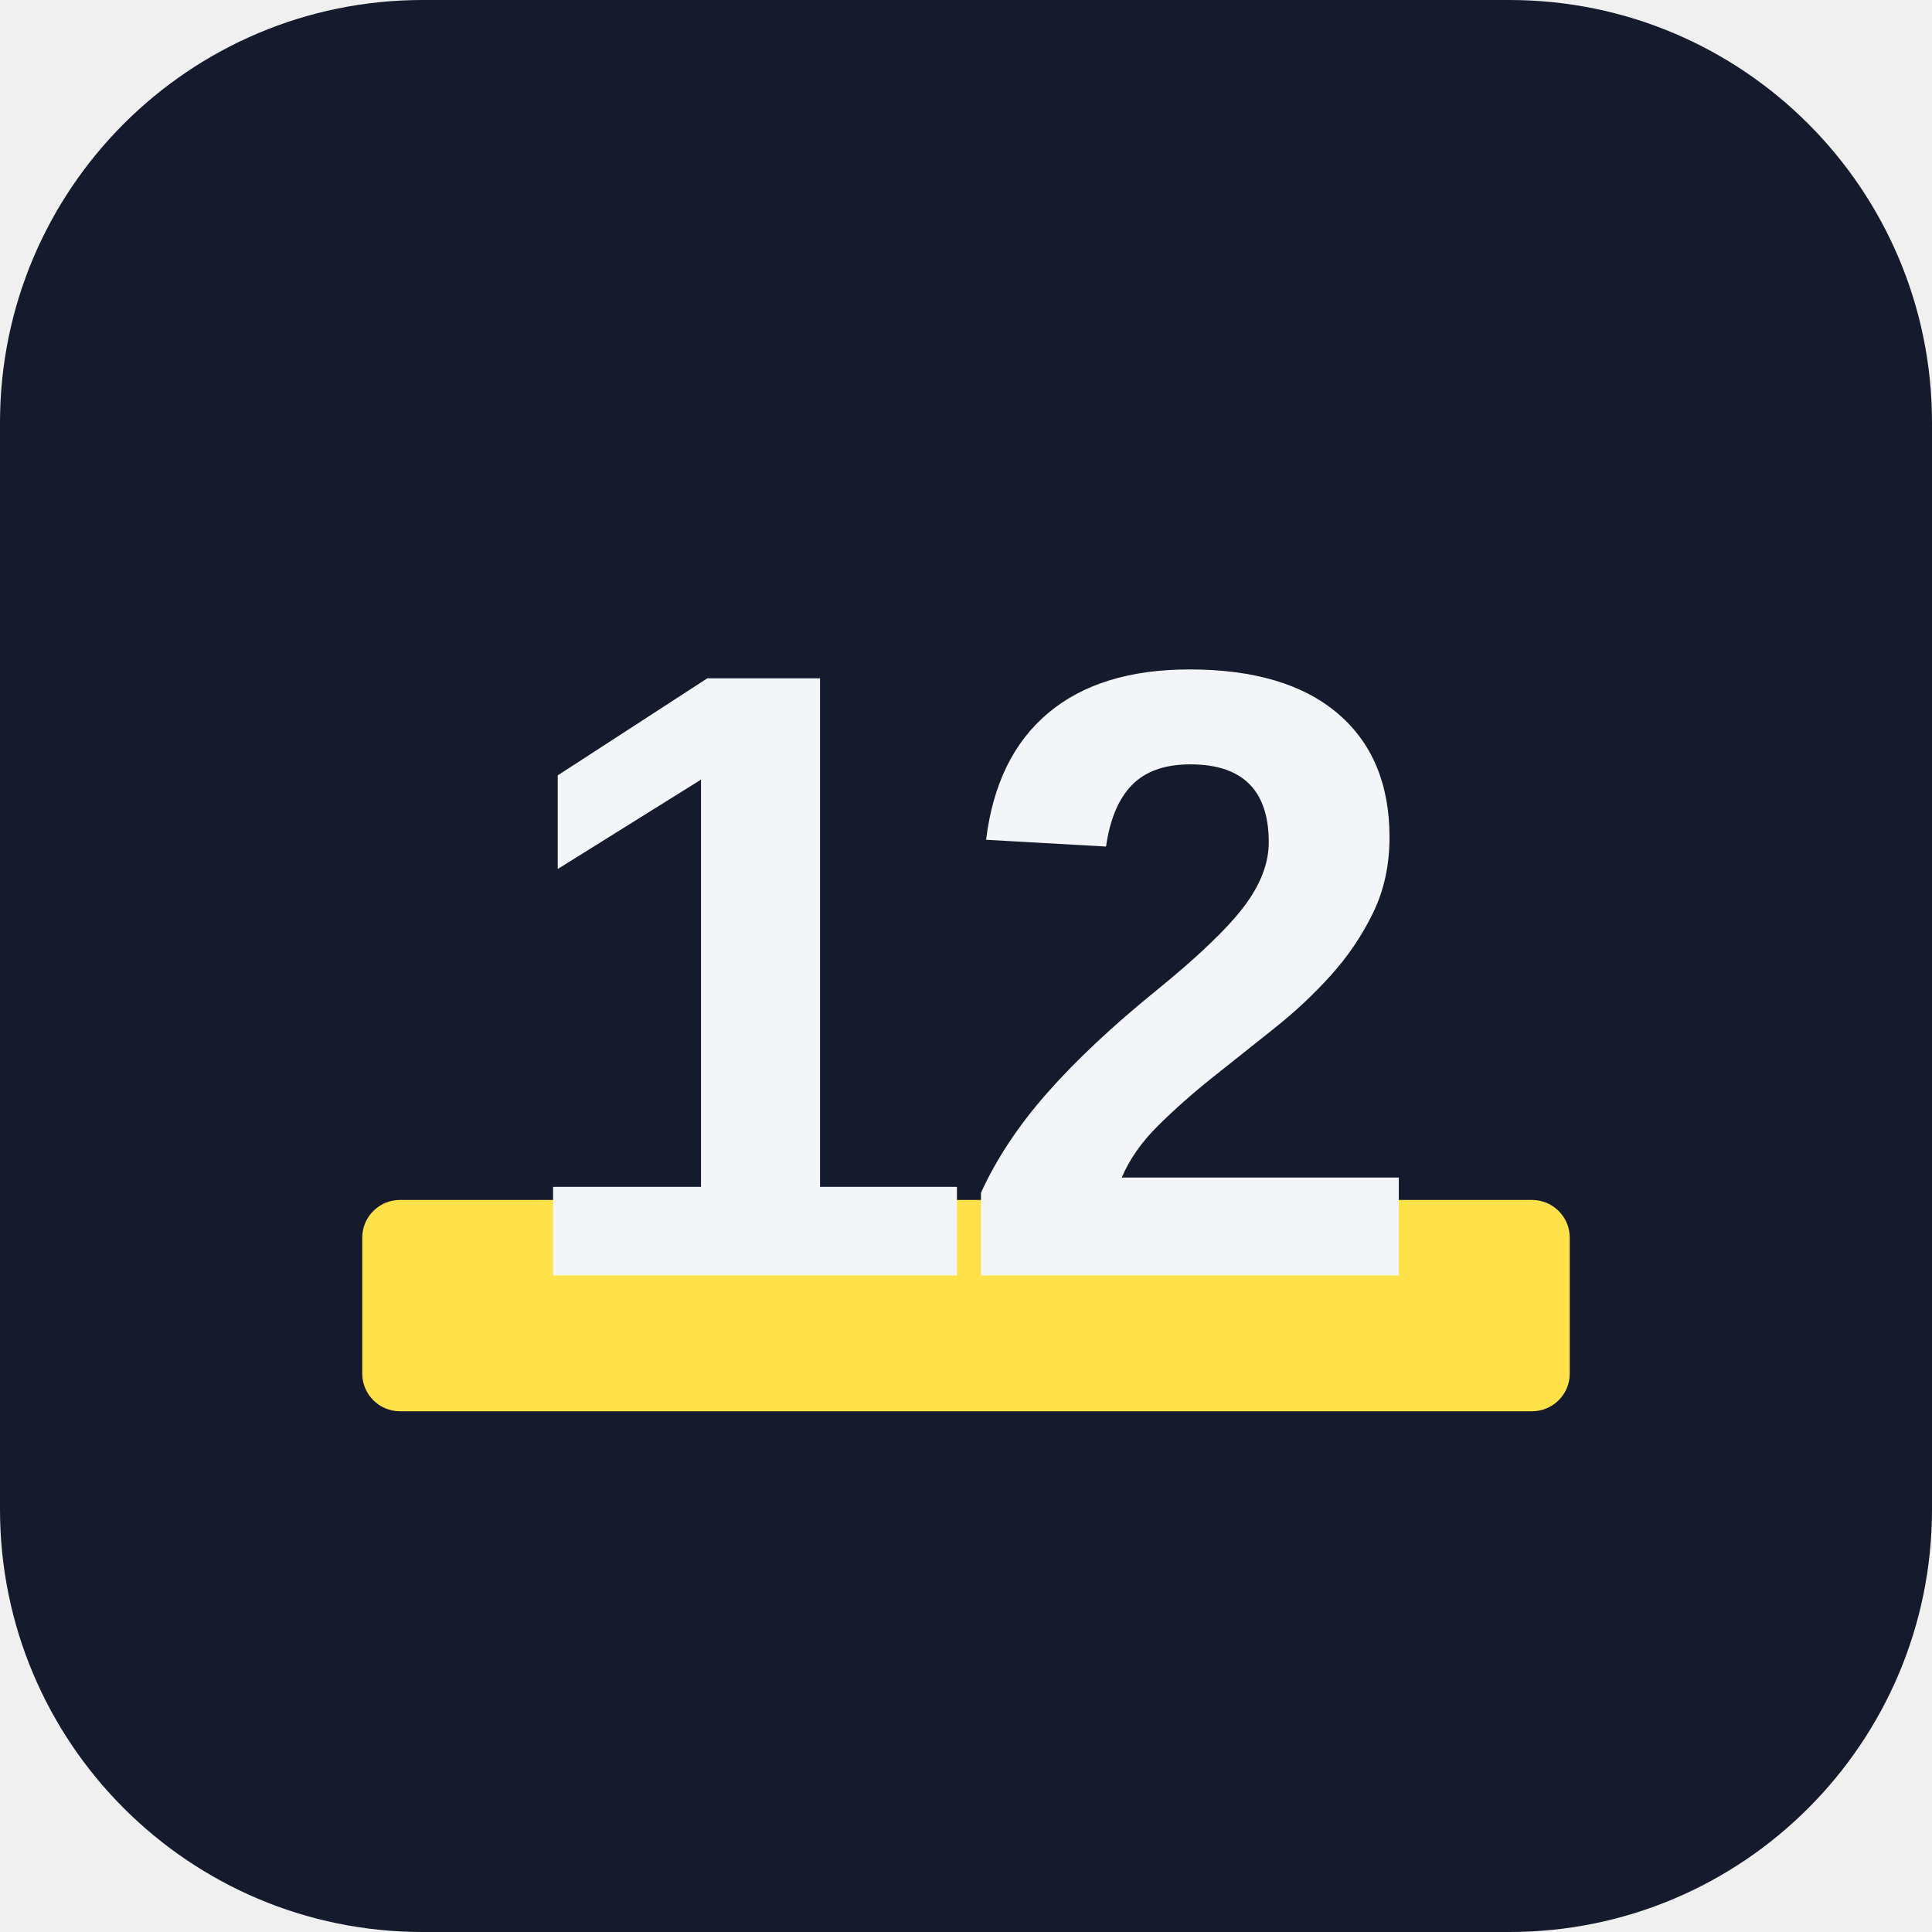
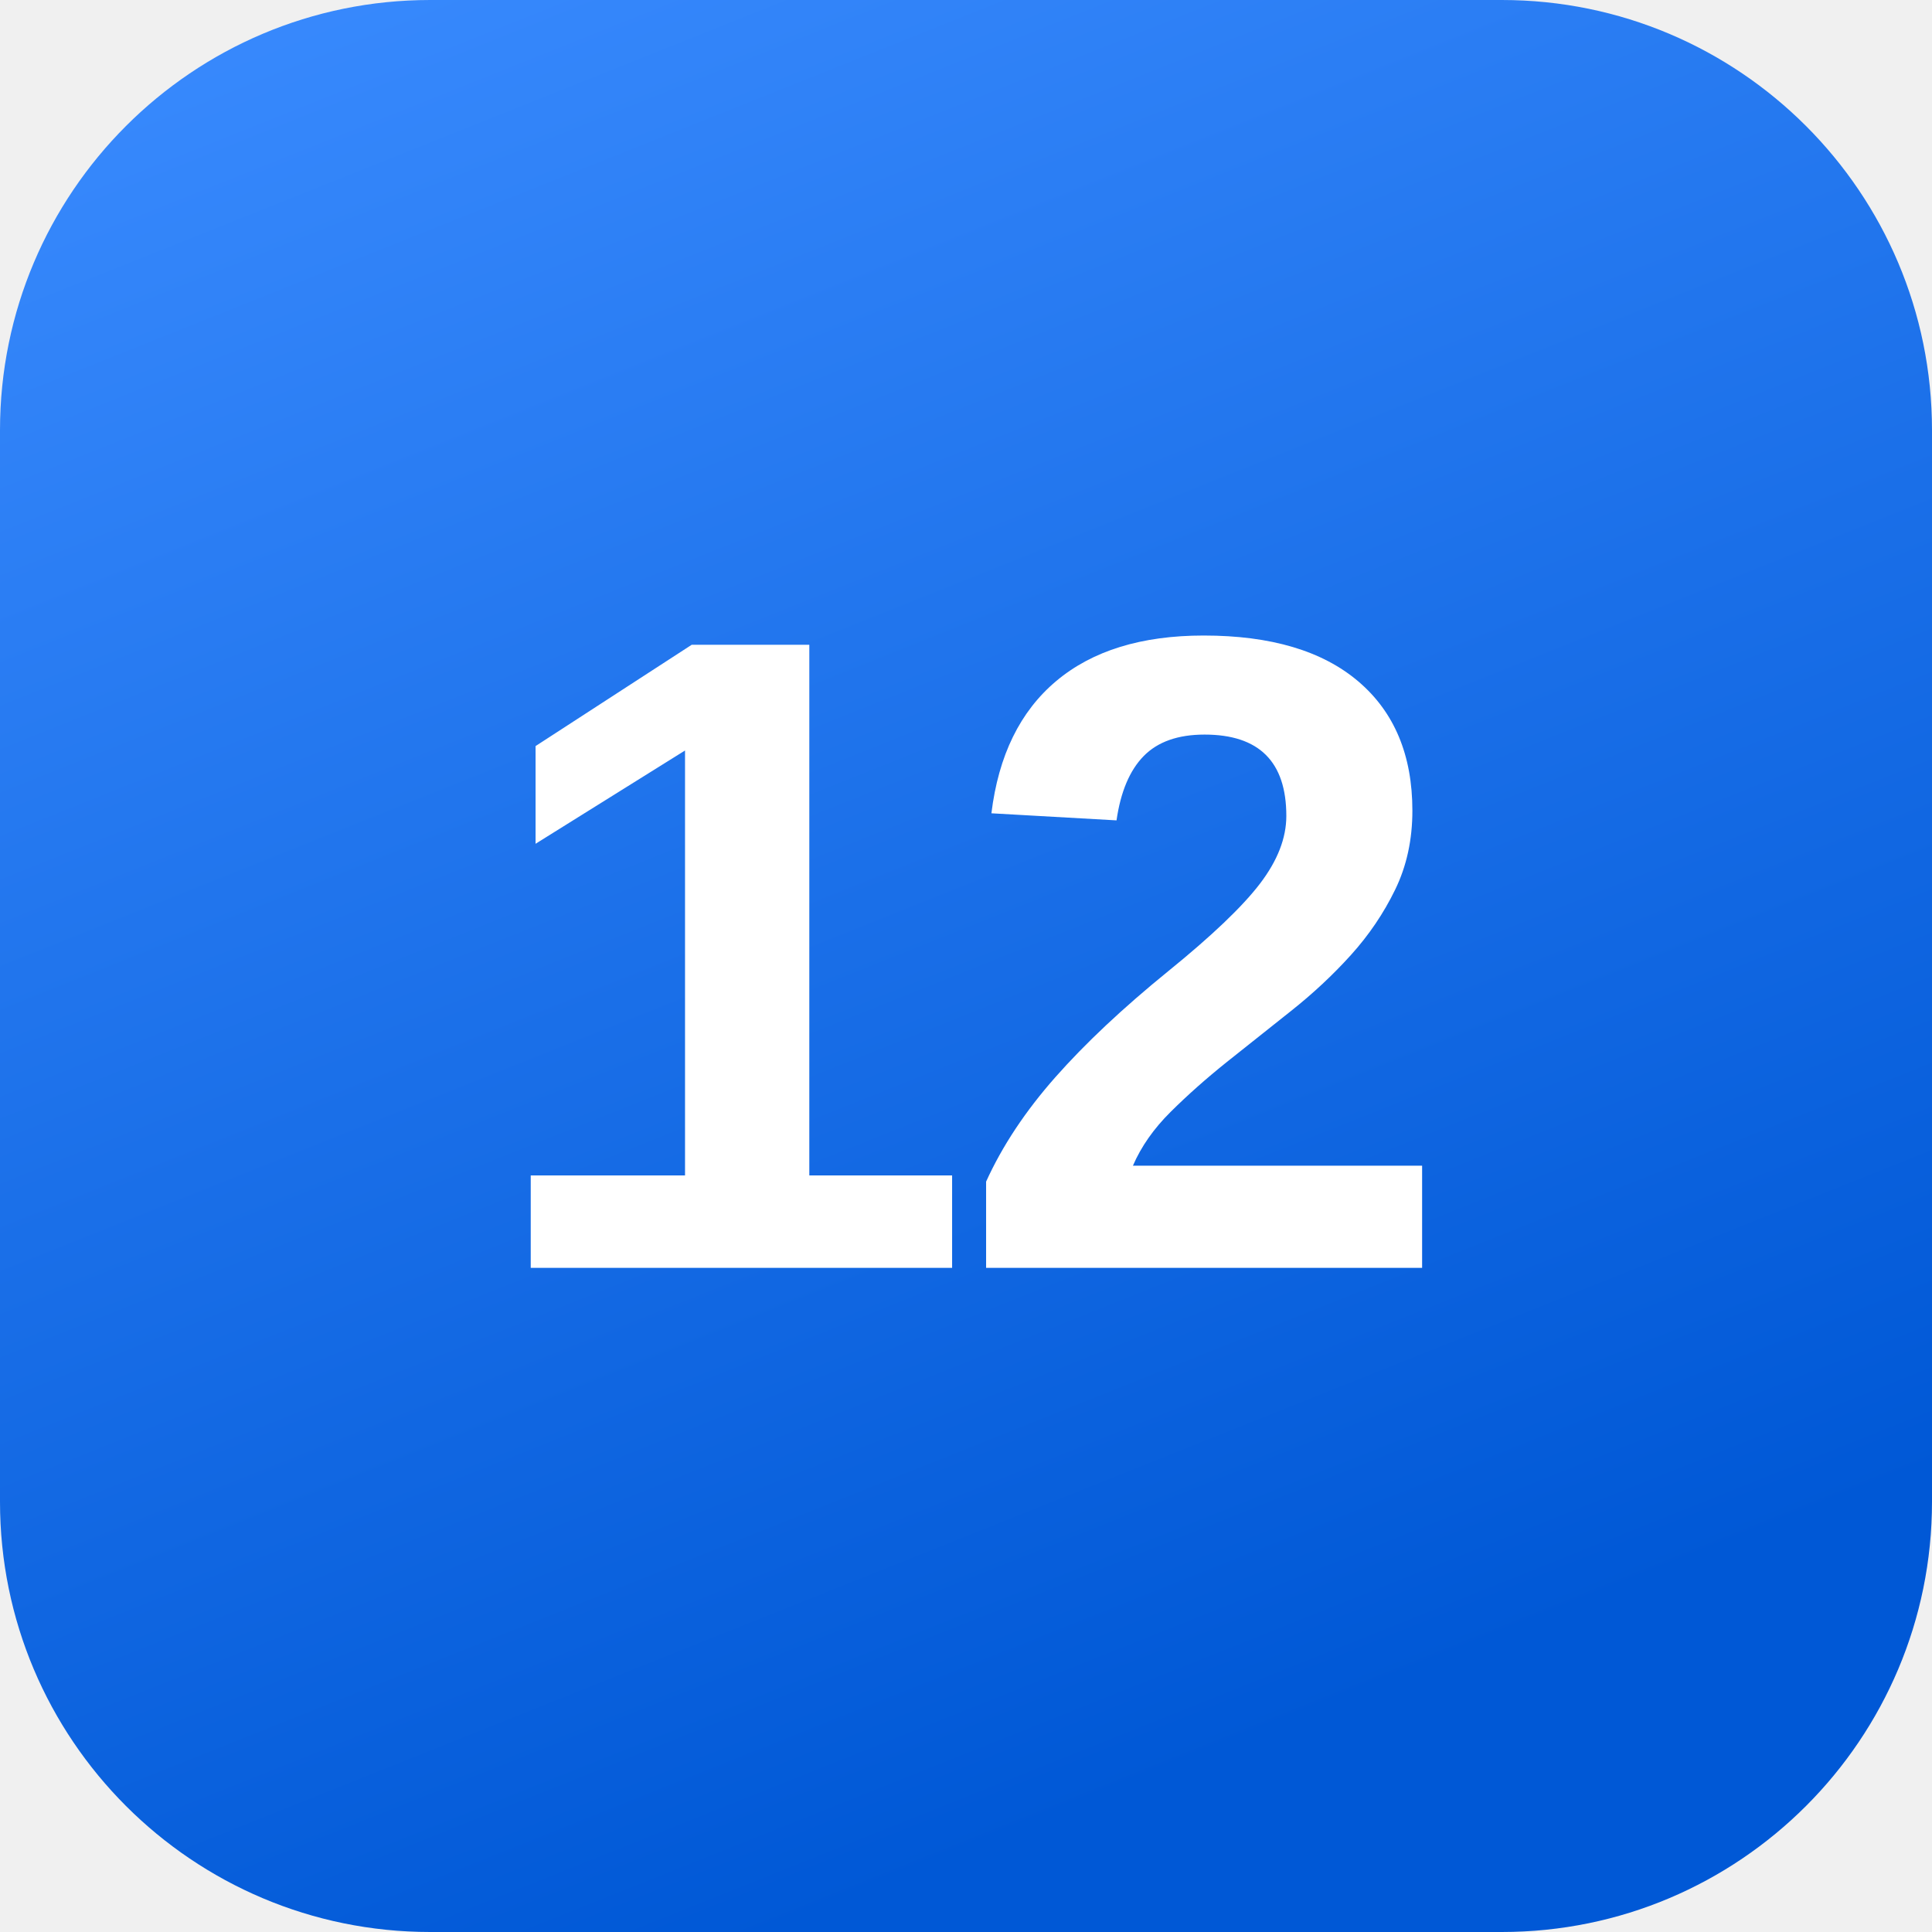
<svg xmlns="http://www.w3.org/2000/svg" viewBox="0 0 512 512">
-   <rect width="512" height="512" rx="112" fill="#151b2c" />
-   <rect x="96" y="318" width="320" height="56" rx="10" fill="#ffe24a" />
-   <text x="256" y="338" text-anchor="middle" font-family="Arial, Helvetica, sans-serif" font-size="230" font-weight="800" fill="#f4f5f8" letter-spacing="-8">12</text>
+   <defs>
+     <linearGradient id="g" x1="0" y1="0" x2="0.4" y2="1">
+       <stop offset="0" stop-color="#3b8cff" />
+       <stop offset="1" stop-color="#0058d6" />
+     </linearGradient>
+   </defs>
+   <rect width="512" height="512" rx="114" fill="url(#g)" />
+   <text x="256" y="336" text-anchor="middle" font-family="-apple-system, 'SF Pro Rounded', 'Helvetica Neue', Arial, sans-serif" font-size="240" font-weight="800" fill="#ffffff" letter-spacing="-6">12</text>
</svg>
